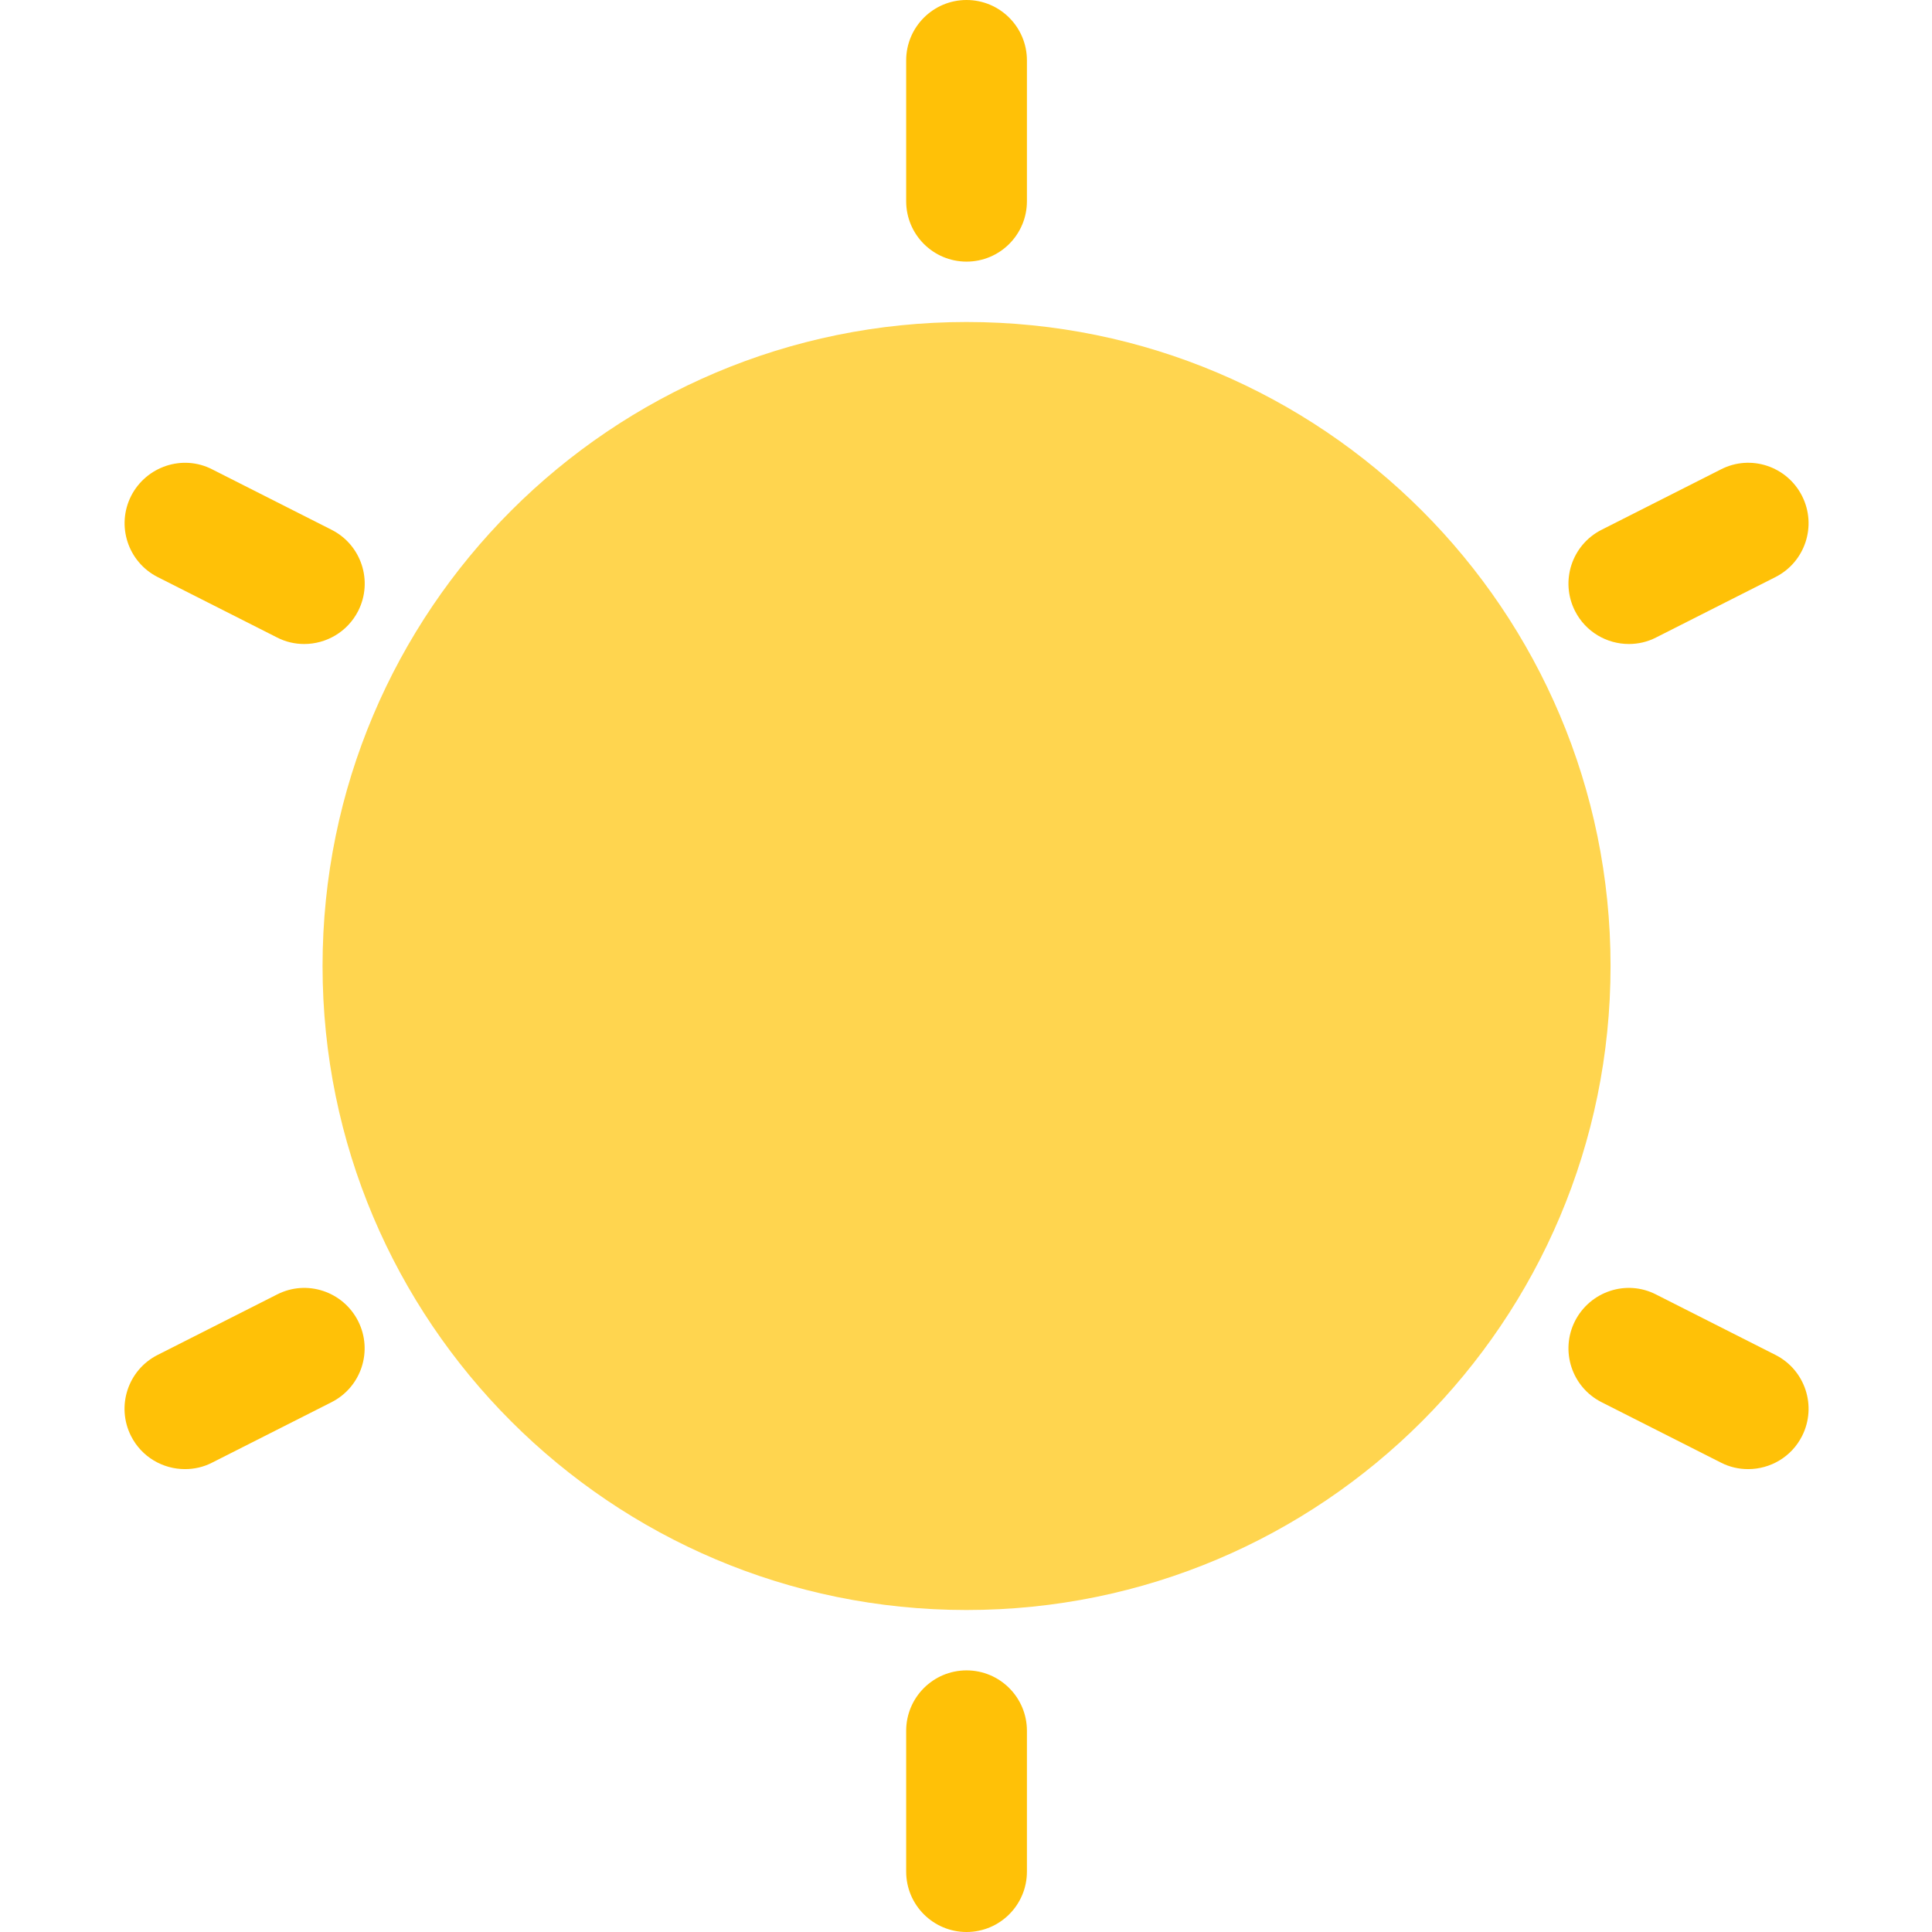
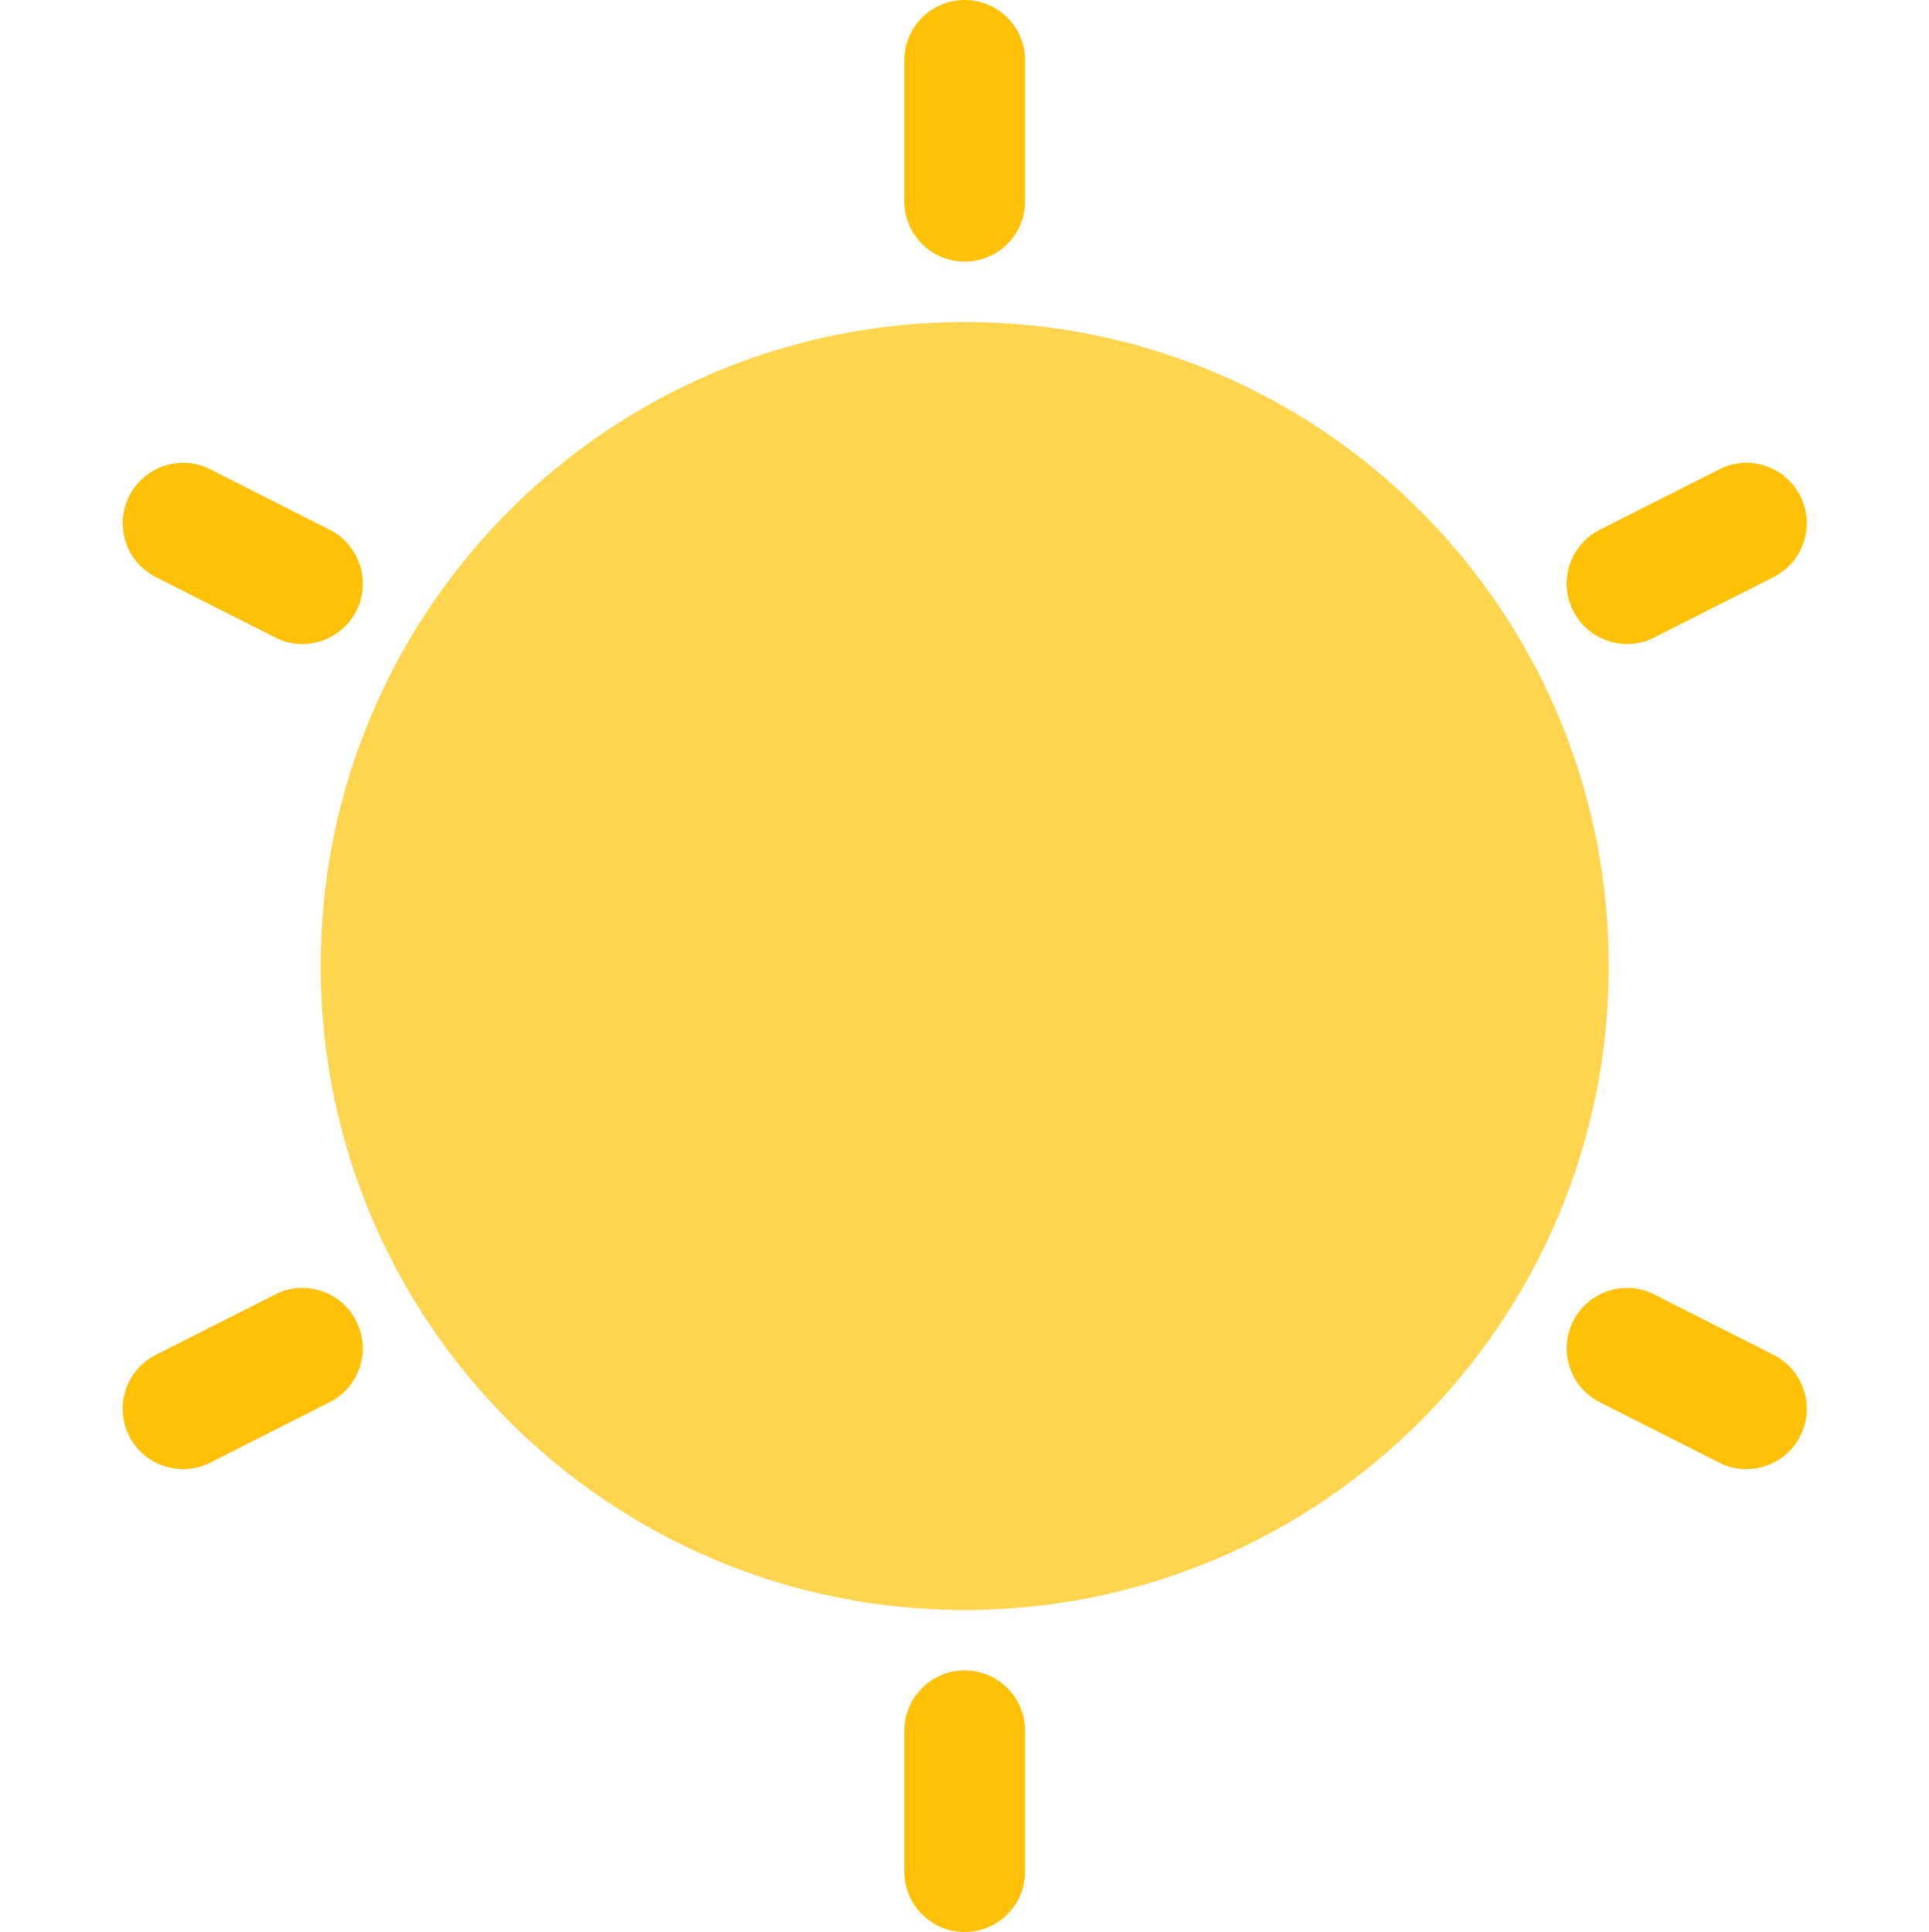
- <svg xmlns="http://www.w3.org/2000/svg" height="512pt" viewBox="-32 0 511 512" width="512pt">
+ <svg xmlns="http://www.w3.org/2000/svg" viewBox="-32 0 511 512" width="512pt">
  <path d="m394.312 256c0 94.258-76.41 170.668-170.668 170.668-94.254 0-170.664-76.41-170.664-170.668s76.41-170.668 170.664-170.668c94.258 0 170.668 76.41 170.668 170.668zm0 0" fill="#ffd54f" />
  <g fill="#ffc107">
    <path d="m223.645 69.332c-8.832 0-16-7.168-16-16v-37.332c0-8.832 7.168-16 16-16s16 7.168 16 16v37.332c0 8.832-7.168 16-16 16zm0 0" />
    <path d="m48.113 170.668c-2.41 0-4.883-.535-7.188-1.73l-31.617-16c-7.895-3.988-11.051-13.609-7.062-21.504 4.012-7.848 13.656-11.094 21.508-7.039l31.613 16c7.895 3.988 11.051 13.609 7.062 21.504-2.836 5.566-8.469 8.77-14.316 8.77zm0 0" />
    <path d="m16.52 389.332c-5.844 0-11.477-3.199-14.293-8.766-3.988-7.895-.832-17.516 7.062-21.504l31.613-16c7.895-4.055 17.516-.832 21.504 7.039 3.992 7.895.832 17.516-7.059 21.504l-31.617 16c-2.305 1.195-4.777 1.727-7.211 1.727zm0 0" />
    <path d="m223.645 512c-8.832 0-16-7.168-16-16v-37.332c0-8.832 7.168-16 16-16s16 7.168 16 16v37.332c0 8.832-7.168 16-16 16zm0 0" />
    <path d="m430.77 389.332c-2.43 0-4.883-.531-7.211-1.727l-31.613-16c-7.895-3.988-11.051-13.609-7.062-21.504 4.012-7.871 13.633-11.094 21.504-7.039l31.617 16c7.891 3.988 11.051 13.609 7.059 21.504-2.816 5.566-8.445 8.766-14.293 8.766zm0 0" />
    <path d="m399.176 170.668c-5.844 0-11.477-3.203-14.293-8.77-3.988-7.895-.832-17.516 7.062-21.504l31.613-16c7.895-4.055 17.516-.832 21.504 7.039 3.992 7.895.832 17.516-7.059 21.504l-31.617 16c-2.324 1.195-4.801 1.73-7.211 1.73zm0 0" />
  </g>
</svg>
